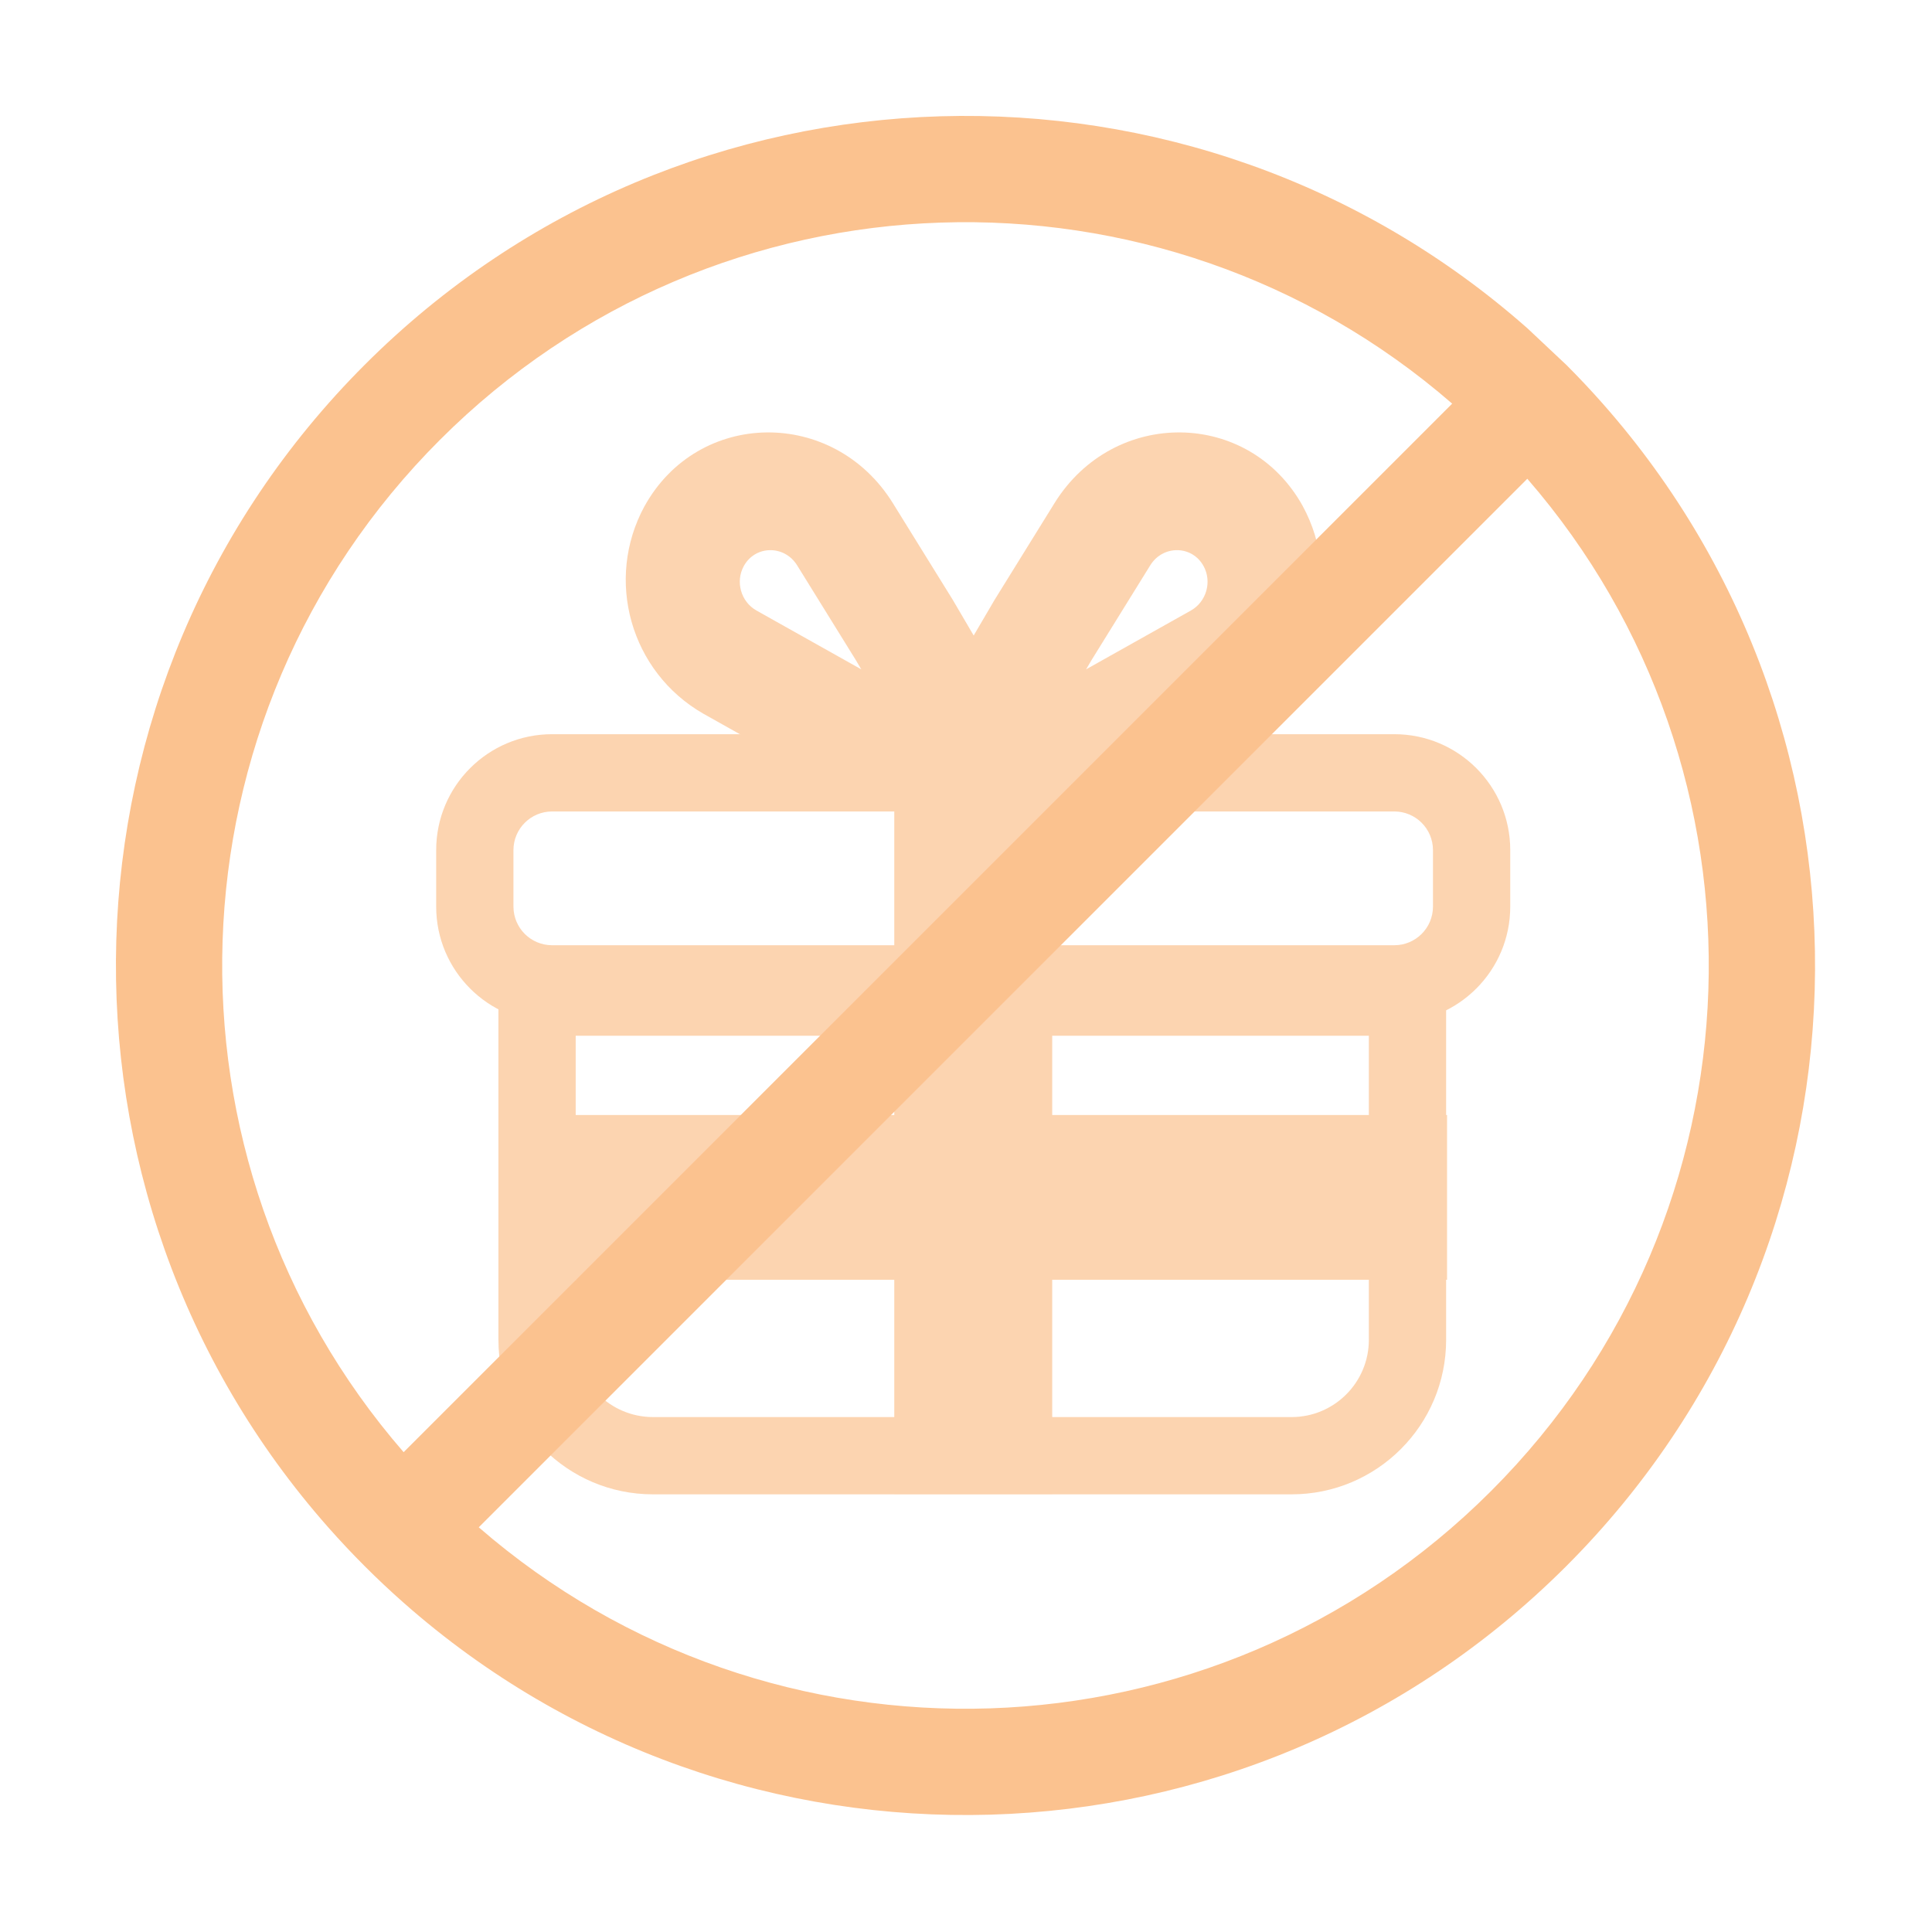
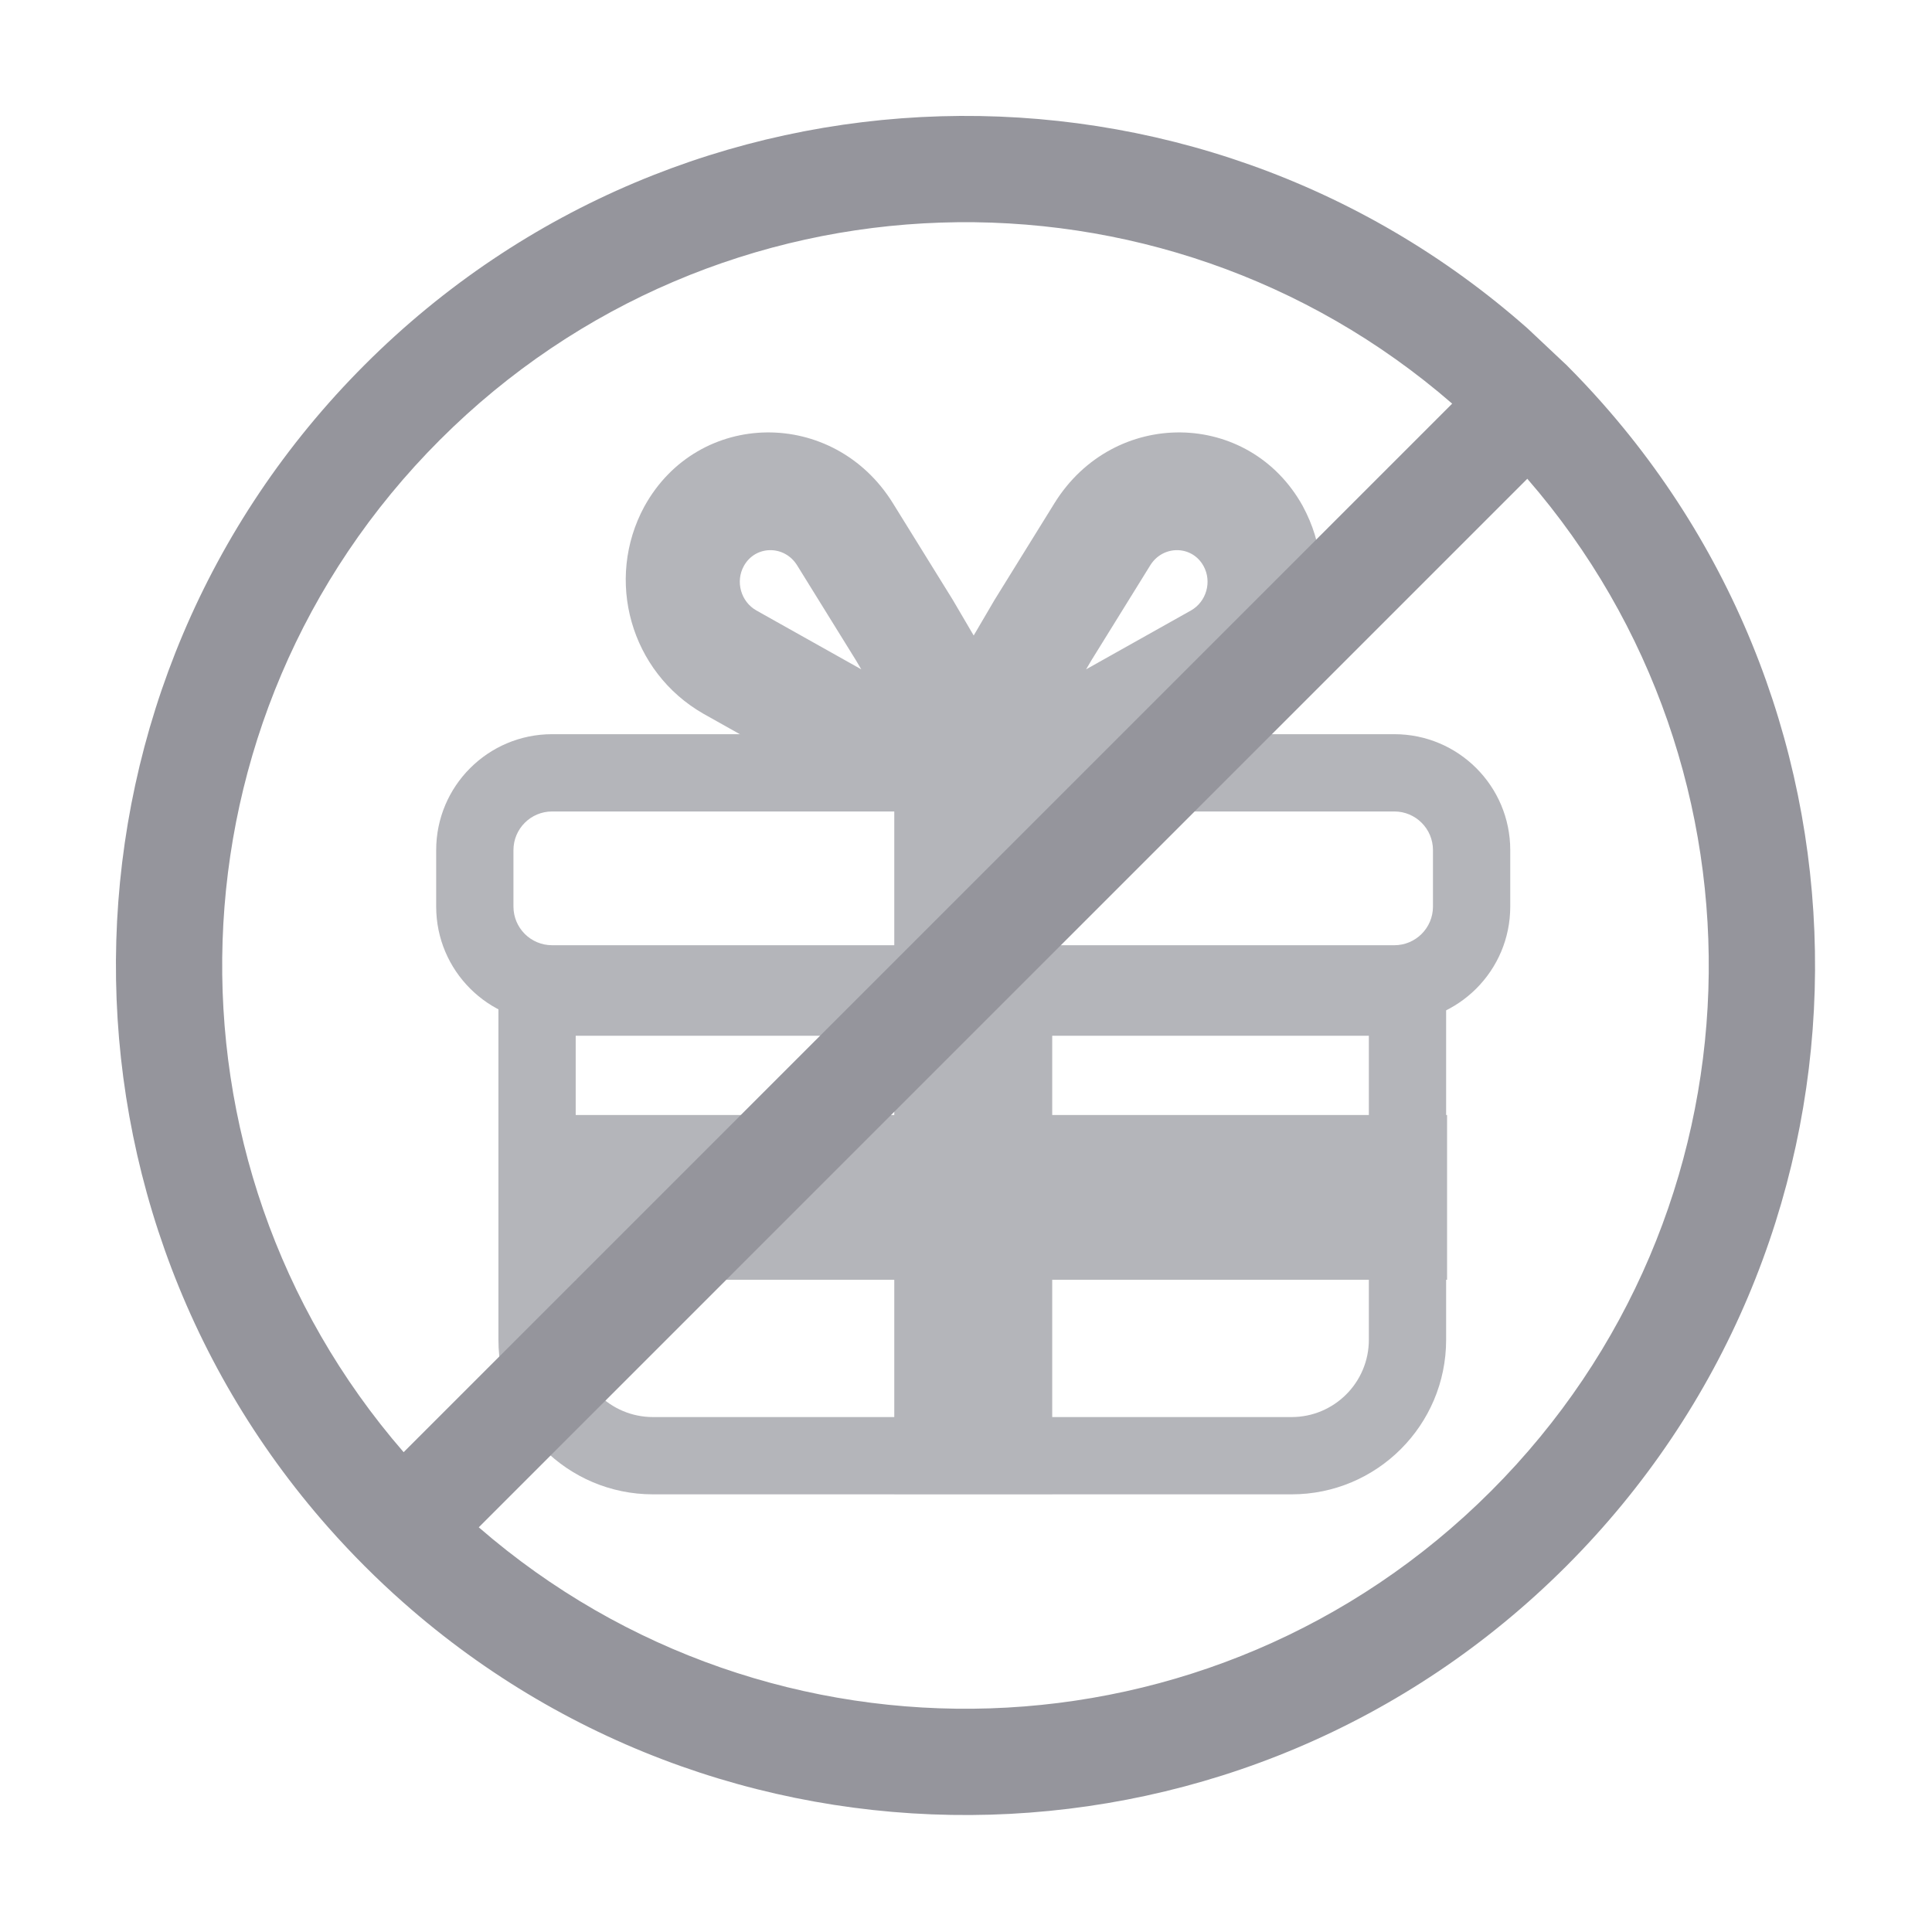
<svg xmlns="http://www.w3.org/2000/svg" width="64" height="64" fill="none" opacity=".5">
  <g opacity=".7">
-     <g fill="#f88520" fill-rule="evenodd">
+     <g fill="#2b2c3a" fill-rule="evenodd">
      <path d="M26.406 18.728c-.421-.68-1.384-.669-1.765.021-.287.518-.097 1.186.418 1.475l3.471 1.948-.168-.286-1.956-3.158zm-5.055-1.96c1.779-3.215 6.264-3.268 8.228-.098l1.982 3.199 4.03 6.873h-6.262c-.331 0-.659-.086-.952-.251L23.3 23.643a5.11 5.11 0 0 1-1.95-6.875z" />
      <path d="M38.103 18.728c.421-.68 1.384-.669 1.765.021.287.518.097 1.186-.418 1.475l-3.471 1.948.168-.286 1.956-3.158zm5.055-1.96c-1.779-3.215-6.264-3.268-8.228-.098l-1.982 3.199-4.03 6.873h6.262a1.94 1.94 0 0 0 .952-.251l5.075-2.848a5.11 5.11 0 0 0 1.95-6.875zM19.071 34.311h26.274v10.071a2.56 2.56 0 0 1-2.56 2.56H21.631a2.56 2.56 0 0 1-2.56-2.56V34.311zm28.834-2.56v12.631a5.12 5.12 0 0 1-5.12 5.12H21.631a5.12 5.12 0 0 1-5.12-5.12V31.751h31.394z" />
    </g>
-     <path fill="#f88520" d="M34.856 33.934h-5.232v15.555h5.232V33.934z" />
-     <path fill="#f88520" d="M16.542 36.936v5.458h31.394v-5.458H16.542z" />
-     <path fill="#f88520" fill-rule="evenodd" d="M18.289 26.881h27.9a1.28 1.28 0 0 1 1.28 1.28v1.871a1.28 1.28 0 0 1-1.28 1.28h-27.9a1.28 1.28 0 0 1-1.28-1.28v-1.871a1.28 1.28 0 0 1 1.28-1.28zm27.9-2.56a3.84 3.84 0 0 1 3.84 3.84v1.871a3.84 3.84 0 0 1-3.84 3.84h-27.9a3.84 3.84 0 0 1-3.84-3.84v-1.871a3.84 3.84 0 0 1 3.84-3.84h27.9z" />
-     <path fill="#f88520" d="M34.856 24.383h-5.232v9.551h5.232v-9.551z" />
+     <path fill="#2b2c3a" d="M34.856 33.934h-5.232v15.555h5.232V33.934z" />
+     <path fill="#2b2c3a" d="M16.542 36.936v5.458h31.394v-5.458H16.542z" />
+     <path fill="#2b2c3a" fill-rule="evenodd" d="M18.289 26.881h27.9a1.28 1.28 0 0 1 1.28 1.28v1.871a1.28 1.28 0 0 1-1.28 1.28h-27.9a1.28 1.28 0 0 1-1.28-1.28v-1.871a1.28 1.28 0 0 1 1.28-1.28zm27.9-2.56a3.84 3.84 0 0 1 3.84 3.84v1.871a3.84 3.84 0 0 1-3.84 3.84h-27.9a3.84 3.84 0 0 1-3.84-3.84v-1.871a3.84 3.84 0 0 1 3.84-3.84h27.9z" />
+     <path fill="#2b2c3a" d="M34.856 24.383h-5.232v9.551h5.232v-9.551z" />
  </g>
-   <path fill="#f88520" fill-rule="evenodd" d="M51.882 12.083L50.6 10.877C39.547 1.108 22.655 1.51 12.083 12.083S1.108 39.547 10.877 50.6a28.63 28.63 0 0 0 1.206 1.283c.418.418.846.82 1.283 1.206 11.053 9.768 27.944 9.366 38.517-1.206s10.975-27.464 1.206-38.517c-.386-.437-.788-.865-1.206-1.283zm-3.777 1.288c-9.673-8.397-24.336-7.996-33.533 1.201s-9.598 23.86-1.201 33.533l34.734-34.734zM15.86 50.594L50.594 15.86c8.397 9.673 7.997 24.336-1.201 33.533s-23.86 9.598-33.533 1.201z" />
+   <path fill="#2b2c3a" fill-rule="evenodd" d="M51.882 12.083L50.6 10.877C39.547 1.108 22.655 1.51 12.083 12.083S1.108 39.547 10.877 50.6a28.63 28.63 0 0 0 1.206 1.283c.418.418.846.82 1.283 1.206 11.053 9.768 27.944 9.366 38.517-1.206s10.975-27.464 1.206-38.517c-.386-.437-.788-.865-1.206-1.283zm-3.777 1.288c-9.673-8.397-24.336-7.996-33.533 1.201s-9.598 23.86-1.201 33.533l34.734-34.734zM15.86 50.594L50.594 15.86c8.397 9.673 7.997 24.336-1.201 33.533s-23.86 9.598-33.533 1.201z" />
</svg>
